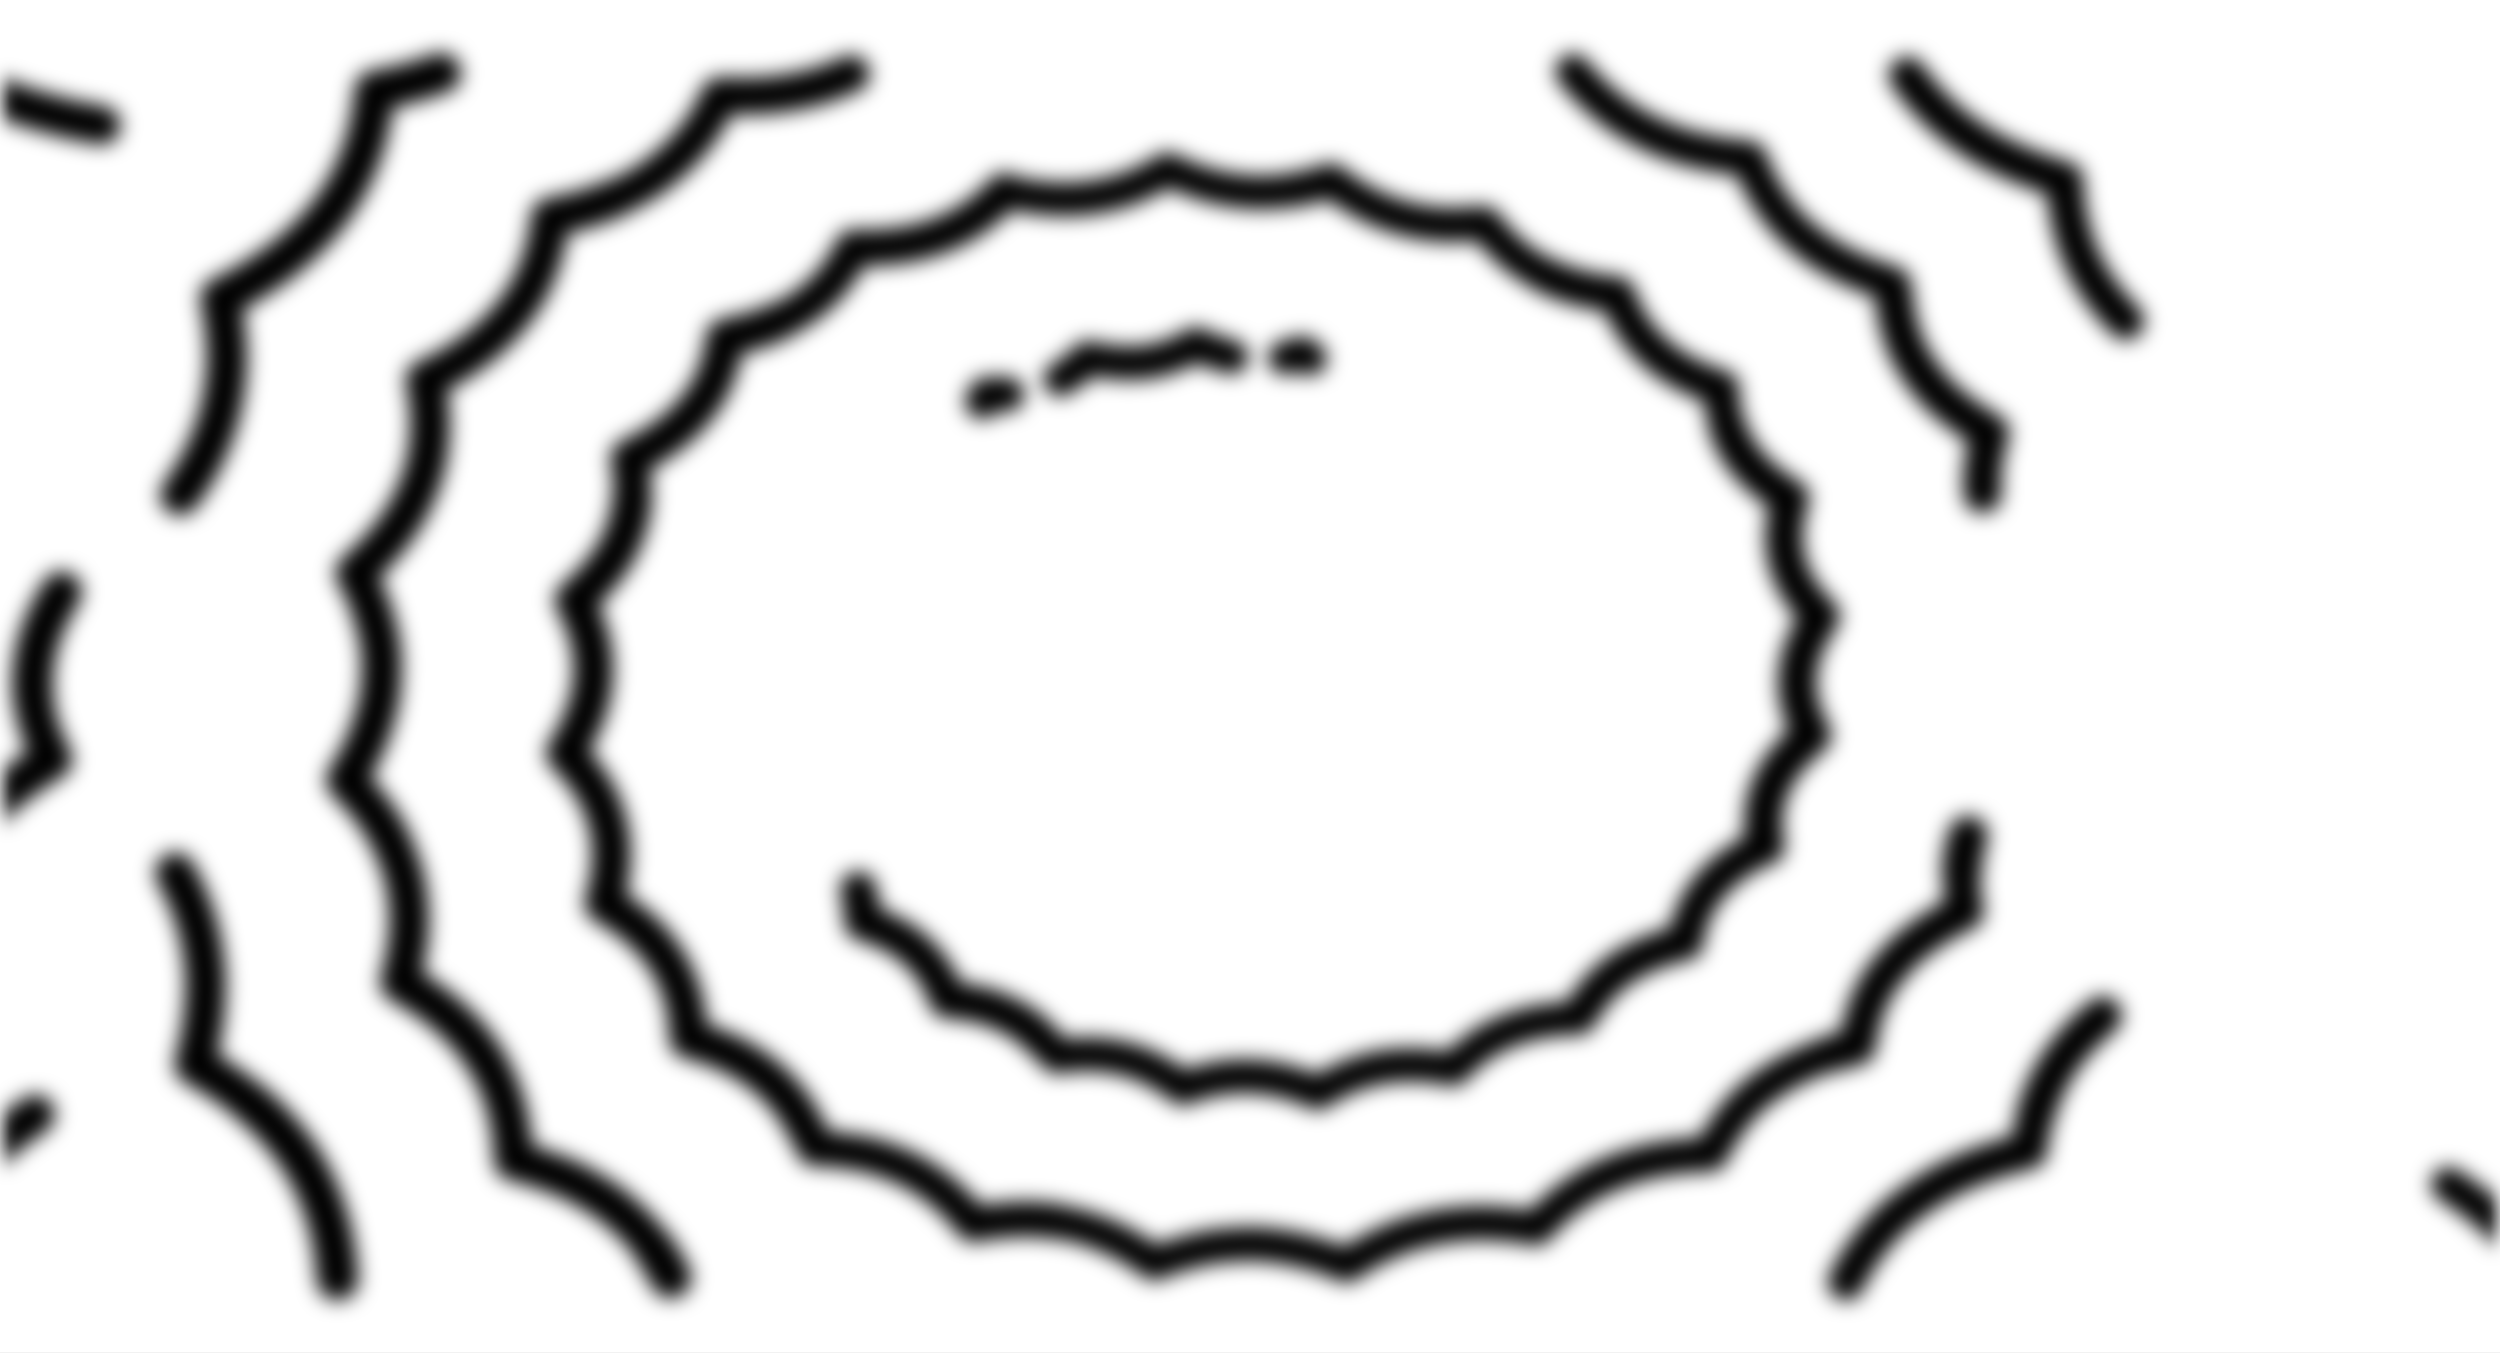
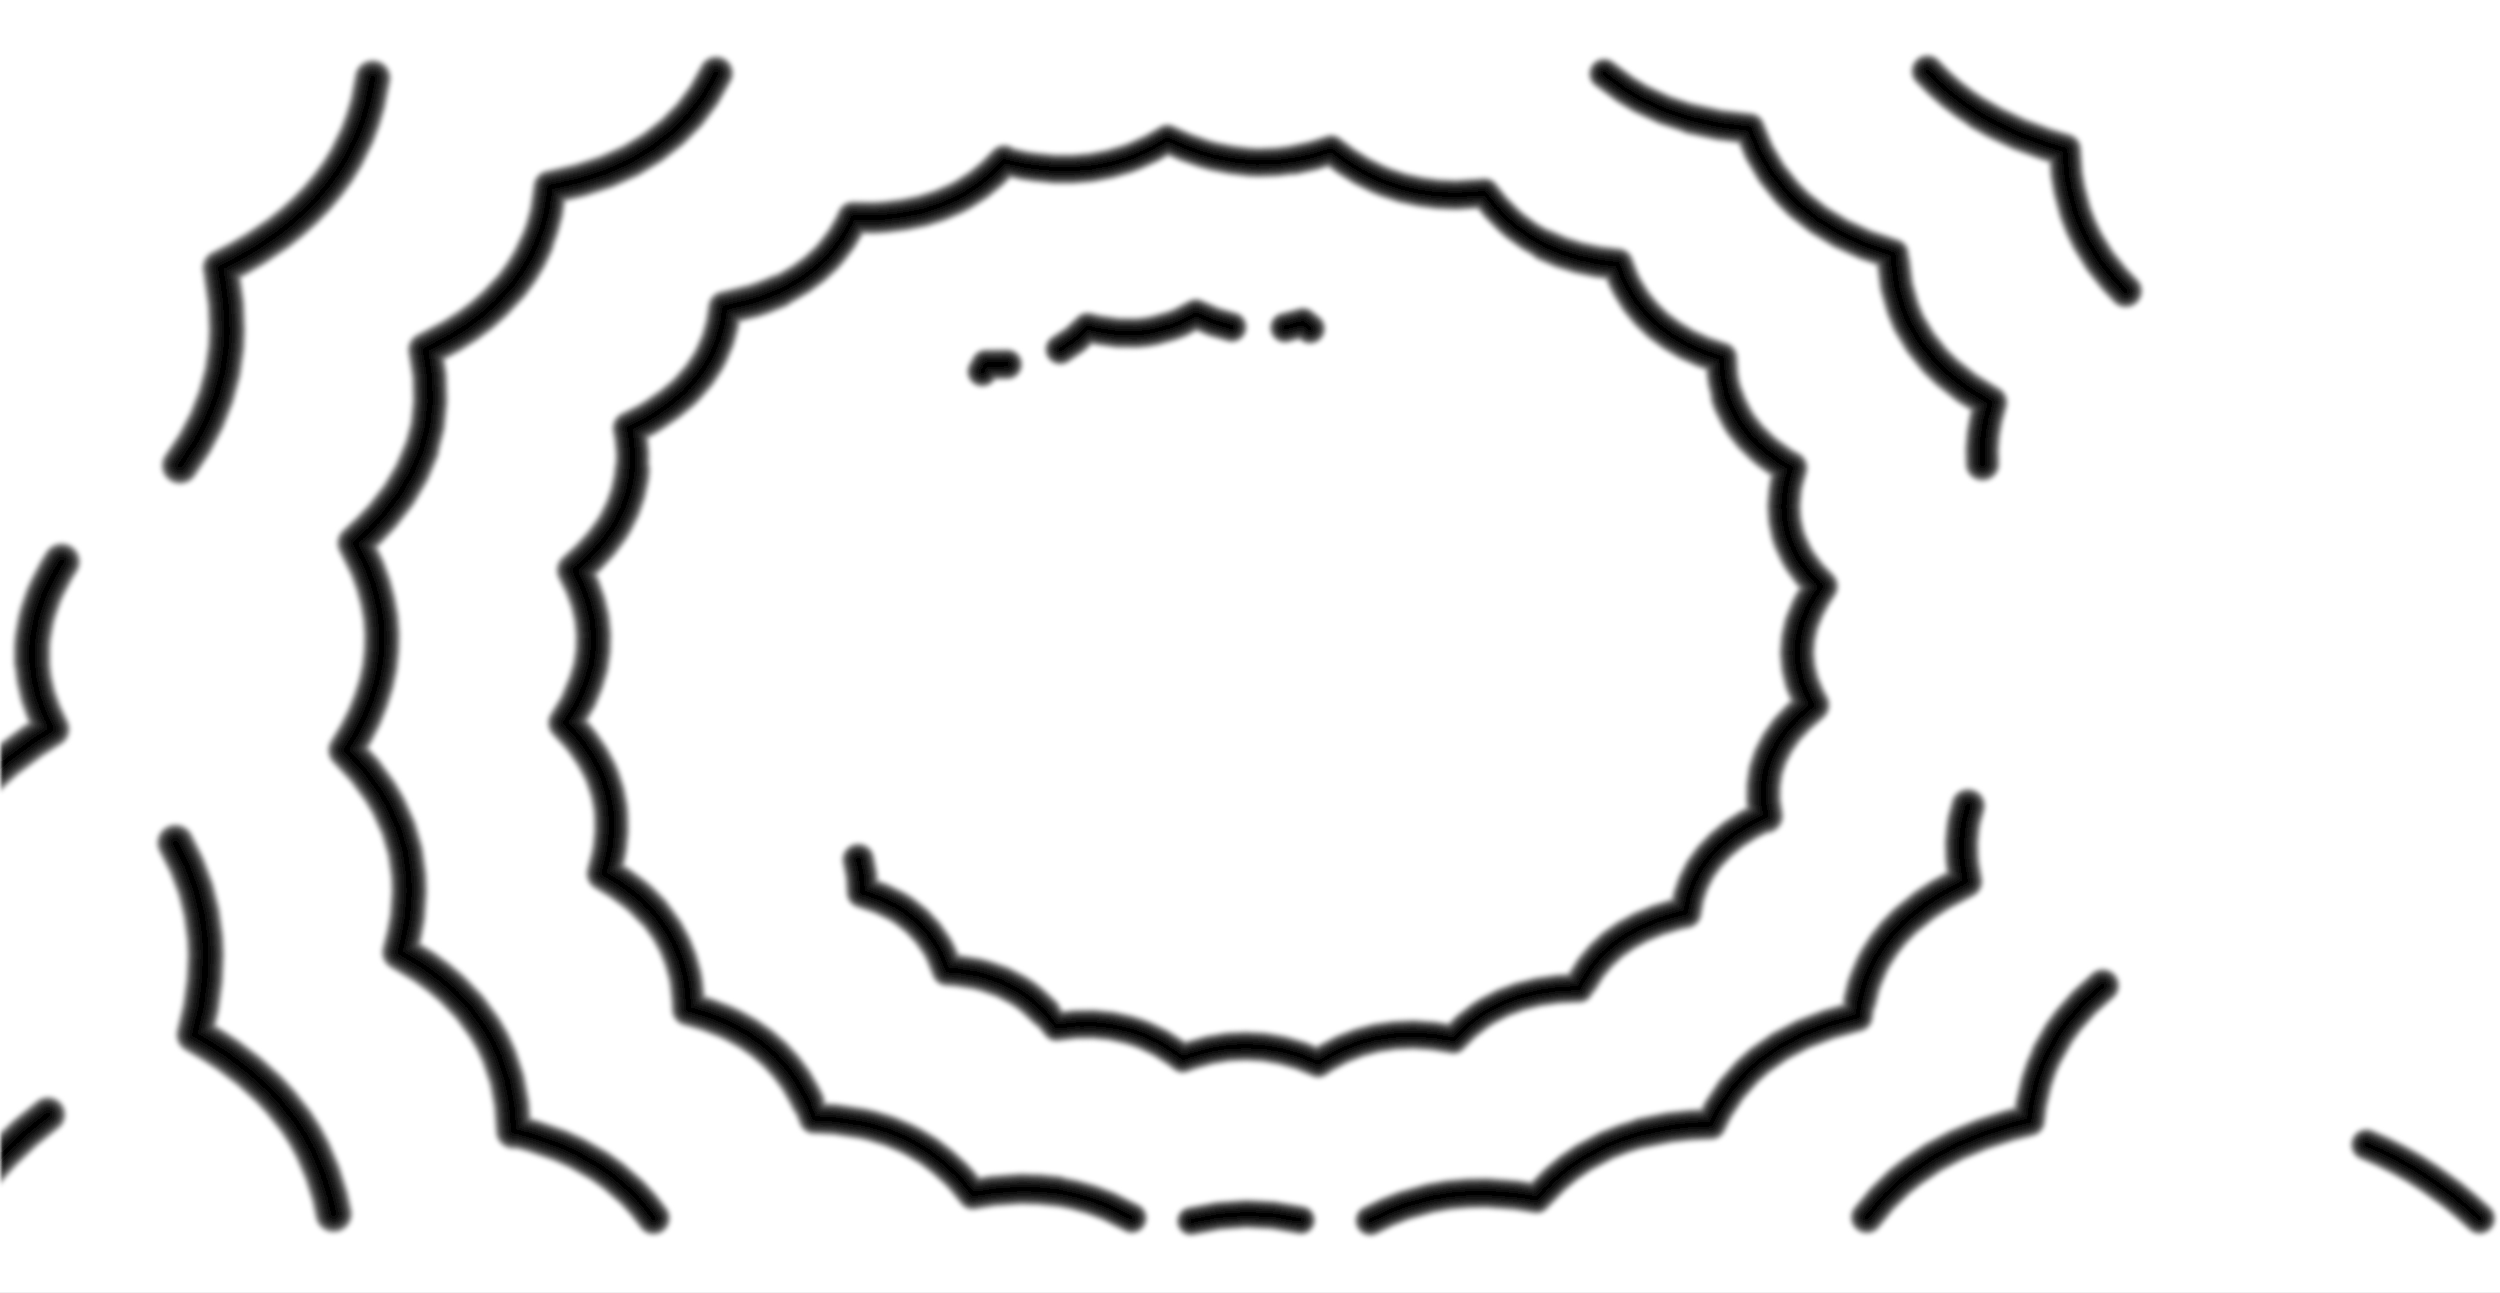
- <svg xmlns="http://www.w3.org/2000/svg" viewBox="0 0 12.536 6.78" width="12.536" height="6.78">
+ <svg xmlns="http://www.w3.org/2000/svg" viewBox="0 0 12.536 6.479" width="12.536" height="6.479">
  <defs>
    <radialGradient id="dew">
      <stop offset="0" stop-color="#000" />
      <stop offset="0.55" stop-color="#141414" />
      <stop offset="1" stop-color="#a0a0a0" />
    </radialGradient>
-     <filter id="soft" filterUnits="userSpaceOnUse" x="0" y="0" width="12.536" height="6.78">
-       <feGaussianBlur stdDeviation="0.05" />
+     <filter id="soft" filterUnits="userSpaceOnUse" x="0" y="0" width="12.536" height="6.479">
+       <feGaussianBlur stdDeviation="0.012" />
    </filter>
+     <path id="thread0" d="M5.973 6.123l0.137 -0.026l0.138 -0.010l0.137 0.007l0.138 0.024M12.701 6.124l0.198 -0.038" />
+     <path id="thread1" d="M5.240 5.077l0.058 0.071l0.095 -0.011l0.091 -0.001l0.089 0.009l0.085 0.019l0.042 0.013l0.040 0.015l0.079 0.038l0.076 0.049l0.036 0.027l0.046 -0.016l0.090 -0.025l0.091 -0.015l0.090 -0.004l0.091 0.005l0.090 0.016l0.091 0.026l0.090 0.037M6.610 5.330l0.040 -0.026l0.081 -0.043l0.085 -0.033l0.087 -0.023l0.092 -0.013l0.094 -0.004l0.098 0.007l0.101 0.016l0.063 -0.063l0.069 -0.054l0.037 -0.024l0.079 -0.041l0.086 -0.032l0.092 -0.023l0.099 -0.014l0.105 -0.005l0.018 -0.036M6.493 0.801l-0.091 0.011l-0.091 0.003l-0.046 -0.002l-0.091 -0.011l-0.091 -0.018l-0.046 -0.013l-0.091 -0.032l-0.092 -0.041l-0.079 0.046l-0.083 0.038l-0.042 0.016l-0.087 0.025l-0.089 0.017l-0.093 0.008l-0.095 0.000l-0.098 -0.010l-0.050 -0.007l-0.102 -0.023" />
+     <path id="thread2" d="M6.569 1.648l-0.036 -0.029l-0.089 0.024M6.176 1.640l-0.090 -0.026l-0.089 -0.039l-0.080 0.043l-0.042 0.016l-0.086 0.024l-0.045 0.008l-0.045 0.004l-0.095 -0.001l-0.099 -0.014l-0.051 -0.012l-0.064 0.060l-0.073 0.049M5.050 1.827l-0.105 0.001l-0.019 0.035M7.746 1.229l-0.077 -0.044l-0.072 -0.052l-0.033 -0.029l-0.063 -0.064l-0.057 -0.071l-0.143 0.009l-0.092 -0.004l-0.089 -0.012l-0.087 -0.019l-0.084 -0.028l-0.041 -0.017l-0.080 -0.040l-0.078 -0.049l-0.075 -0.056l-0.091 0.028l-0.091 0.020M5.301 5.974l0.087 0.018l0.085 0.024l0.082 0.031l0.120 0.061M6.872 6.120l0.083 -0.041l0.086 -0.034l0.132 -0.037l0.091 -0.016l0.094 -0.008l0.096 -0.002l0.148 0.011l0.102 0.016l0.094 -0.096l0.068 -0.057l0.073 -0.050l0.118 -0.063l0.084 -0.033l0.090 -0.028M8.480 0.596l-0.132 -0.044l-0.122 -0.057l-0.076 -0.046l-0.106 -0.079" />
+     <path id="thread3" d="M4.051 5.526l0.032 0.082l0.102 0.005l0.143 0.022l0.046 0.011l0.087 0.027l0.082 0.035l0.039 0.020l0.075 0.045l0.069 0.053l0.065 0.059l0.031 0.033l0.057 0.070l0.098 -0.016l0.142 -0.010l0.092 0.003l0.090 0.009M8.231 5.682l0.142 -0.029l0.101 -0.011l0.105 -0.005l0.037 -0.074l0.066 -0.100l0.080 -0.090l0.060 -0.054l0.103 -0.072l0.116 -0.061l0.130 -0.050l0.143 -0.040l0.012 -0.078M9.495 1.316l-0.001 -0.041l-0.139 -0.047l-0.125 -0.058l-0.112 -0.068l-0.099 -0.078l-0.058 -0.059l-0.077 -0.096l-0.063 -0.107l-0.049 -0.117l-0.151 -0.018l-0.141 -0.031M11.867 5.740l0.082 0.036l0.081 0.041l0.078 0.044l0.076 0.049l0.111 0.080l0.070 0.058l0.069 0.062" />
+     <path id="thread4" d="M4.304 4.311l0.016 0.079l0.005 0.084l0.090 0.031l0.080 0.039l0.037 0.023l0.065 0.052l0.056 0.060l0.047 0.068l0.019 0.037l0.032 0.080l0.050 0.004l0.096 0.015l0.045 0.012l0.085 0.030l0.078 0.041l0.037 0.024l0.034 0.027l0.064 0.060M7.936 4.919l0.042 -0.067l0.051 -0.061l0.058 -0.054l0.067 -0.047l0.075 -0.041l0.084 -0.035l0.091 -0.028l0.049 -0.011l0.014 -0.077l0.025 -0.072l0.035 -0.068l0.045 -0.062l0.055 -0.058l0.065 -0.054l0.076 -0.049l0.086 -0.044M8.662 1.991l-0.019 -0.074l-0.006 -0.040l-0.005 -0.081l-0.091 -0.031l-0.083 -0.038l-0.075 -0.045l-0.068 -0.050l-0.059 -0.057l-0.052 -0.063l-0.043 -0.070l-0.019 -0.037l-0.031 -0.080l-0.100 -0.012l-0.094 -0.020l-0.089 -0.028l-0.082 -0.036M5.036 0.808l-0.062 0.063l-0.068 0.056l-0.073 0.047l-0.039 0.021l-0.081 0.035l-0.087 0.028l-0.093 0.019l-0.098 0.012l-0.051 0.003l-0.106 -0.001l-0.018 0.038l-0.041 0.070l-0.049 0.064l-0.026 0.030l-0.059 0.055l-0.066 0.049l-0.073 0.043l-0.039 0.020M9.361 6.104l0.077 -0.094l0.087 -0.085l0.065 -0.051l0.105 -0.071l0.117 -0.062l0.127 -0.053l0.138 -0.045l0.098 -0.025l0.010 -0.079l0.027 -0.115l0.025 -0.073l0.031 -0.070M9.924 0.570l-0.072 -0.048l-0.067 -0.051l-0.062 -0.055l-0.058 -0.059" />
+     <path id="thread5" d="M2.576 5.671l0.097 0.026l0.134 0.047l0.084 0.038l0.114 0.065l0.070 0.050l0.094 0.082l0.057 0.062l0.051 0.067M10.268 5.281l0.057 -0.101l0.046 -0.063l0.080 -0.091l0.093 -0.084M10.659 1.459l-0.056 -0.059l-0.074 -0.093l-0.061 -0.100l-0.033 -0.069l-0.028 -0.072l-0.030 -0.113l-0.014 -0.078l-0.009 -0.123l-0.095 -0.029l-0.135 -0.050l-0.123 -0.059l-0.077 -0.044" />
+     <path id="thread6" d="M9.084 3.014l0.048 -0.074l-0.058 -0.061l-0.047 -0.064l-0.019 -0.032l-0.031 -0.067l-0.012 -0.035l-0.015 -0.070l-0.005 -0.073l0.006 -0.074l0.006 -0.039l0.022 -0.078l-0.040 -0.023l-0.072 -0.051l-0.032 -0.027l-0.058 -0.057l-0.048 -0.061l-0.020 -0.033l-0.034 -0.068l-0.013 -0.036M3.907 1.460l-0.084 0.034l-0.044 0.015l-0.144 0.035l-0.013 0.082l-0.022 0.078l-0.031 0.073l-0.018 0.035l-0.044 0.067l-0.053 0.062l-0.029 0.030l-0.066 0.055l-0.075 0.052l-0.040 0.025l-0.088 0.045l0.008 0.043l0.008 0.083l-0.002 0.082M3.272 4.570l0.026 0.031l0.047 0.066l0.038 0.070l0.030 0.075l0.022 0.078l0.007 0.041l0.009 0.085l0.002 0.044l0.094 0.028l0.087 0.034l0.041 0.019l0.077 0.043l0.070 0.049l0.063 0.055l0.056 0.061l0.049 0.066l0.042 0.073l0.019 0.038M9.326 5.018l0.019 -0.076l0.013 -0.036l0.030 -0.070l0.018 -0.034l0.042 -0.065l0.049 -0.062l0.057 -0.058l0.099 -0.080l0.076 -0.050l0.127 -0.068l-0.014 -0.079l-0.004 -0.039l-0.002 -0.076l0.007 -0.075l0.006 -0.037l0.020 -0.072M9.941 2.326l-0.002 -0.074l0.006 -0.076l0.014 -0.078l0.022 -0.079l-0.117 -0.072l-0.101 -0.080l-0.059 -0.057l-0.074 -0.093l-0.059 -0.099l-0.029 -0.071l-0.032 -0.112l-0.015 -0.119M3.591 0.368l-0.061 0.109l-0.073 0.098l-0.086 0.087l-0.098 0.077l-0.110 0.067l-0.122 0.055l-0.135 0.044l-0.147 0.034l-0.019 0.126l-0.022 0.081l-0.028 0.076" />
+     <path id="thread7" d="M8.854 4.091l-0.012 -0.078l0.001 -0.075l0.011 -0.074l0.024 -0.071l0.035 -0.068l0.046 -0.066l0.059 -0.063l0.069 -0.061l-0.020 -0.037l-0.031 -0.075l-0.018 -0.074l-0.007 -0.074l0.006 -0.075l0.017 -0.074l0.030 -0.074l0.020 -0.038M2.905 3.504l-0.021 0.040l-0.049 0.081l0.061 0.066l0.027 0.034l0.047 0.069l0.038 0.071l0.015 0.036l0.024 0.074l0.015 0.077l0.003 0.039l0.001 0.079l-0.008 0.082l-0.008 0.042l-0.022 0.086l0.080 0.049l0.072 0.053l0.033 0.028l0.059 0.060M2.690 1.222l-0.034 0.073l-0.042 0.070l-0.048 0.066l-0.086 0.092l-0.065 0.058l-0.072 0.054l-0.079 0.050l-0.131 0.070l0.021 0.132l0.003 0.127l-0.013 0.123l-0.031 0.119M-0.349 5.926l0.103 0.022l0.104 0.027l0.096 -0.120l0.068 -0.074l0.106 -0.101l0.112 -0.091" />
+     <path id="thread8" d="M3.170 2.356l-0.004 0.039l-0.017 0.078l-0.026 0.075l-0.036 0.073l-0.022 0.036l-0.052 0.070l-0.061 0.067l-0.071 0.066l0.039 0.080l0.029 0.081l0.019 0.081l0.008 0.080l-0.002 0.080l-0.012 0.081l-0.024 0.080l-0.033 0.081M2.113 2.256l-0.048 0.114l-0.065 0.111l-0.082 0.106l-0.065 0.069l-0.072 0.068l0.061 0.125l0.030 0.083l0.022 0.083l0.015 0.082l0.006 0.083l-0.002 0.083l-0.009 0.083l-0.018 0.083M1.886 3.429l-0.026 0.083l-0.033 0.083l-0.042 0.083l-0.050 0.084l0.094 0.102l0.077 0.106l0.042 0.072l0.050 0.112l0.034 0.116l0.017 0.120l0.003 0.082l-0.009 0.127M2.043 4.599l-0.016 0.087l-0.022 0.089l0.122 0.074l0.073 0.054l0.067 0.057l0.088 0.092l0.073 0.100l0.041 0.070l0.034 0.074l0.039 0.117l0.024 0.125l0.010 0.133M1.869 0.392l-0.025 0.127l-0.024 0.081l-0.029 0.078l-0.054 0.111l-0.043 0.071l-0.049 0.067l-0.054 0.065l-0.060 0.062l-0.065 0.059l-0.070 0.056l-0.117 0.079l-0.084 0.049l-0.090 0.047l0.009 0.046M-0.366 4.433l0.061 -0.012l0.010 -0.084l0.008 -0.041l0.024 -0.080l0.015 -0.040l0.018 -0.039l0.042 -0.075l0.052 -0.074l0.060 -0.071l0.034 -0.035l0.075 -0.067l0.129 -0.097l0.097 -0.062l-0.039 -0.083l-0.030 -0.084l-0.019 -0.084l-0.010 -0.084" />
+     <path id="thread9" d="M1.114 1.390l0.019 0.135l0.005 0.131l-0.004 0.086l-0.018 0.125l-0.033 0.122l-0.046 0.118l-0.060 0.115l-0.074 0.112M0.880 4.227l0.057 0.114l0.044 0.117l0.030 0.121l0.017 0.124l0.004 0.085l-0.006 0.129l-0.018 0.134l-0.032 0.137l0.085 0.050l0.080 0.052l0.109 0.083M1.250 5.373l0.098 0.089l0.058 0.063l0.078 0.099l0.045 0.070l0.039 0.073l0.049 0.115l0.038 0.121l0.018 0.084M0.161 3.321l0.000 -0.084l0.004 -0.042l0.015 -0.084l0.011 -0.042l0.029 -0.084l0.019 -0.042l0.044 -0.084l0.026 -0.042" />
  </defs>
-   <rect width="12.536" height="6.78" fill="#fff" />
-   <g filter="url(#soft)" fill="none" stroke="#000" stroke-linecap="round" stroke-linejoin="round">
-     <path stroke="#000000" stroke-width="0.166" d="M6.610 5.480l0.040 -0.025l0.081 -0.043l0.085 -0.033l0.087 -0.024l0.092 -0.013l0.094 -0.003l0.098 0.006l0.101 0.017l0.063 -0.064l0.069 -0.054l0.037 -0.024l0.079 -0.041l0.086 -0.032l0.092 -0.023l0.099 -0.014l0.105 -0.005l0.018 -0.036M6.493 0.951l-0.091 0.011l-0.091 0.003l-0.046 -0.002l-0.091 -0.010l-0.091 -0.019l-0.046 -0.013l-0.091 -0.032l-0.092 -0.041l-0.079 0.047l-0.083 0.038l-0.042 0.016l-0.087 0.025l-0.089 0.016l-0.093 0.009l-0.095 -0.001l-0.098 -0.009l-0.050 -0.008l-0.102 -0.023" />
-     <path stroke="#000000" stroke-width="0.168" d="M6.569 1.798l-0.036 -0.028l-0.089 0.024M6.176 1.790l-0.090 -0.026l-0.089 -0.039l-0.080 0.043l-0.042 0.017l-0.086 0.024l-0.045 0.007l-0.045 0.004l-0.095 -0.001l-0.099 -0.014l-0.051 -0.011l-0.064 0.060l-0.073 0.048M5.240 5.228l0.058 0.070l0.095 -0.011l0.091 -0.001l0.089 0.009l0.085 0.019l0.042 0.013l0.040 0.015l0.079 0.039l0.076 0.048l0.036 0.028l0.046 -0.017l0.090 -0.025l0.091 -0.015l0.090 -0.004l0.091 0.006l0.090 0.016l0.091 0.026l0.090 0.036M5.301 6.125l0.130 0.028l0.124 0.045l0.120 0.060l0.114 0.077l0.092 -0.035l0.137 -0.037l0.092 -0.016l0.138 -0.010l0.092 0.003l0.137 0.019l0.138 0.035l0.092 0.032" />
-     <path stroke="#000000" stroke-width="0.170" d="M7.746 1.379l-0.077 -0.044l-0.072 -0.052l-0.033 -0.029l-0.063 -0.063l-0.057 -0.072l-0.143 0.009l-0.092 -0.003l-0.089 -0.012l-0.087 -0.020l-0.084 -0.028l-0.041 -0.017l-0.080 -0.040l-0.078 -0.048l-0.075 -0.056l-0.091 0.028l-0.091 0.019M6.707 6.326l0.045 0.019l0.120 -0.075l0.126 -0.058l0.086 -0.030l0.134 -0.032l0.140 -0.016l0.096 -0.002l0.148 0.011l0.102 0.017l0.062 -0.066l0.065 -0.060l0.108 -0.077l0.077 -0.044" />
-     <path stroke="#000000" stroke-width="0.172" d="M5.050 1.977l-0.105 0.001l-0.019 0.036M8.016 5.913l0.125 -0.053l0.136 -0.039l0.146 -0.024l0.156 -0.010l0.037 -0.073l0.066 -0.101l0.051 -0.061l0.058 -0.057l0.064 -0.051l0.107 -0.068l0.121 -0.058l0.088 -0.032" />
-     <path stroke="#000000" stroke-width="0.174" d="M12.278 5.940l0.075 0.050l0.073 0.055l0.070 0.059l0.102 0.095l0.150 -0.041l0.148 -0.033" />
-     <path stroke="#000000" stroke-width="0.176" d="M4.051 5.677l0.032 0.081l0.102 0.005l0.143 0.022l0.046 0.011l0.087 0.028l0.082 0.034l0.039 0.020l0.075 0.046l0.069 0.052l0.065 0.060l0.031 0.032l0.057 0.071l0.098 -0.016l0.142 -0.011l0.092 0.003l0.090 0.010M9.495 1.466l-0.001 -0.041l-0.139 -0.047l-0.125 -0.057l-0.112 -0.068l-0.099 -0.079l-0.058 -0.058l-0.077 -0.097l-0.063 -0.107l-0.049 -0.117l-0.151 -0.018l-0.141 -0.031M8.480 0.746l-0.089 -0.027l-0.084 -0.034l-0.081 -0.040l-0.076 -0.045l-0.072 -0.052l-0.067 -0.057l-0.064 -0.063l-0.059 -0.069" />
-     <path stroke="#000000" stroke-width="0.178" d="M7.936 5.069l0.042 -0.067l0.051 -0.060l0.058 -0.054l0.067 -0.048l0.075 -0.041l0.084 -0.035l0.091 -0.028l0.049 -0.011l0.014 -0.077l0.025 -0.072l0.035 -0.067l0.045 -0.063l0.055 -0.058l0.065 -0.054l0.076 -0.048l0.086 -0.044M8.662 2.142l-0.019 -0.075l-0.006 -0.039l-0.005 -0.082l-0.091 -0.031l-0.083 -0.038l-0.075 -0.044l-0.068 -0.051l-0.059 -0.057l-0.052 -0.063l-0.043 -0.070l-0.019 -0.037l-0.031 -0.079l-0.100 -0.012l-0.094 -0.021l-0.089 -0.028l-0.082 -0.036" />
-     <path stroke="#000000" stroke-width="0.180" d="M5.036 0.958l-0.062 0.064l-0.068 0.055l-0.073 0.047l-0.039 0.021l-0.081 0.036l-0.087 0.027l-0.093 0.020l-0.098 0.011l-0.051 0.003l-0.106 0.000l-0.018 0.037l-0.041 0.070l-0.049 0.064l-0.026 0.030l-0.059 0.055l-0.066 0.050l-0.073 0.043l-0.039 0.019M12.880 0.364l0.038 0.025" />
-     <path stroke="#000000" stroke-width="0.182" d="M4.304 4.462l0.016 0.078l0.005 0.084l0.090 0.031l0.080 0.040l0.037 0.022l0.065 0.052l0.056 0.060l0.047 0.068l0.019 0.037l0.032 0.080l0.050 0.004l0.096 0.016l0.045 0.011l0.085 0.031l0.078 0.040l0.037 0.024l0.034 0.027l0.064 0.061M9.257 6.429l0.038 -0.073l0.043 -0.069l0.073 -0.096l0.055 -0.060l0.059 -0.055l0.099 -0.076l0.109 -0.068l0.079 -0.040l0.083 -0.037l0.135 -0.047l0.145 -0.039l0.010 -0.080l0.016 -0.077" />
-     <path stroke="#000000" stroke-width="0.184" d="M9.171 5.286l0.143 -0.039l0.021 -0.117l0.023 -0.074l0.014 -0.035l0.034 -0.069l0.042 -0.065l0.077 -0.091l0.060 -0.056l0.105 -0.078l0.079 -0.048l0.087 -0.044l-0.014 -0.080l-0.004 -0.039l-0.002 -0.076M4.269 0.370l-0.124 0.049l-0.088 0.025l-0.093 0.019l-0.096 0.013l-0.101 0.006l-0.159 -0.002l-0.036 0.076l-0.042 0.071l-0.048 0.067l-0.081 0.090l-0.094 0.081l-0.069 0.048l-0.075 0.043l-0.080 0.038" />
-     <path stroke="#000000" stroke-width="0.186" d="M10.659 1.610l-0.056 -0.059l-0.074 -0.094l-0.061 -0.099l-0.033 -0.070l-0.028 -0.071l-0.030 -0.113l-0.014 -0.079l-0.009 -0.122l-0.095 -0.029l-0.135 -0.051l-0.123 -0.058l-0.077 -0.044M9.924 0.721l-0.106 -0.073l-0.095 -0.082l-0.085 -0.090l-0.074 -0.098" />
-     <path stroke="#000000" stroke-width="0.188" d="M9.084 3.165l0.048 -0.075l-0.058 -0.061l-0.047 -0.063l-0.019 -0.033l-0.031 -0.067l-0.012 -0.034l-0.015 -0.071l-0.005 -0.072l0.006 -0.075l0.006 -0.038l0.022 -0.078l-0.040 -0.024l-0.072 -0.051l-0.032 -0.026l-0.058 -0.058l-0.048 -0.061l-0.020 -0.032l-0.034 -0.069l-0.013 -0.035" />
-     <path stroke="#000000" stroke-width="0.190" d="M3.907 1.610l-0.084 0.034l-0.044 0.015l-0.144 0.035l-0.013 0.083l-0.022 0.077l-0.031 0.074l-0.018 0.035l-0.044 0.066l-0.053 0.062l-0.029 0.030l-0.066 0.056l-0.075 0.052l-0.040 0.024l-0.088 0.045l0.008 0.043l0.008 0.084l-0.002 0.081M9.941 2.476l-0.002 -0.074l0.006 -0.076l0.014 -0.077l0.022 -0.079l-0.117 -0.073l-0.101 -0.080l-0.059 -0.057l-0.074 -0.092l-0.059 -0.100l-0.029 -0.070l-0.032 -0.112l-0.015 -0.120" />
-     <path stroke="#000000" stroke-width="0.192" d="M8.854 4.242l-0.012 -0.078l0.001 -0.076l0.011 -0.073l0.024 -0.071l0.035 -0.069l0.046 -0.066l0.059 -0.063l0.069 -0.061l-0.020 -0.037l-0.031 -0.074l-0.018 -0.075l-0.007 -0.074l0.006 -0.074l0.017 -0.075l0.030 -0.074l0.020 -0.037M3.272 4.720l0.026 0.032l0.047 0.066l0.038 0.070l0.030 0.074l0.022 0.078l0.007 0.041l0.009 0.085l0.002 0.044l0.094 0.028l0.087 0.034l0.041 0.019l0.077 0.043l0.070 0.049l0.063 0.055l0.056 0.061l0.049 0.067l0.042 0.072l0.019 0.039M3.083 0.994l-0.086 0.033l-0.091 0.029l-0.147 0.033l-0.019 0.127l-0.035 0.119l-0.049 0.111l-0.065 0.102l-0.081 0.096l-0.095 0.087l-0.111 0.080l-0.126 0.072M10.201 5.612l0.022 -0.075l0.028 -0.071l0.034 -0.069l0.040 -0.067l0.046 -0.063l0.052 -0.061l0.058 -0.058l0.063 -0.055M-0.368 0.767l0.074 -0.057l0.072 -0.063l0.069 -0.067l0.100 -0.108l0.103 0.038l0.155 0.049l0.152 0.040l0.151 0.029" />
-     <path stroke="#000000" stroke-width="0.194" d="M2.905 3.654l-0.021 0.041l-0.049 0.081l0.061 0.066l0.027 0.033l0.047 0.069l0.038 0.071l0.015 0.036l0.024 0.075l0.015 0.076l0.003 0.039l0.001 0.080l-0.008 0.082l-0.008 0.041l-0.022 0.086l0.080 0.049l0.072 0.053l0.033 0.029l0.059 0.059" />
-     <path stroke="#000000" stroke-width="0.196" d="M2.449 5.337l0.054 0.109l0.039 0.117l0.024 0.125l0.010 0.133l0.097 0.026l0.134 0.048l0.084 0.037l0.114 0.066l0.070 0.049l0.094 0.083l0.057 0.062l0.051 0.066M-0.356 5.962l0.103 0.026l0.099 -0.117l0.104 -0.105l0.111 -0.095l0.116 -0.083" />
-     <path stroke="#000000" stroke-width="0.198" d="M3.170 2.506l-0.004 0.040l-0.017 0.077l-0.026 0.076l-0.036 0.073l-0.022 0.035l-0.052 0.070l-0.061 0.068l-0.071 0.065l0.039 0.081l0.029 0.080l0.019 0.081l0.008 0.080l-0.002 0.081l-0.012 0.080l-0.024 0.081l-0.033 0.080M9.836 4.375l0.007 -0.075l0.006 -0.036l0.020 -0.073M2.178 1.883l-0.045 0.022l0.021 0.132l0.003 0.128l-0.013 0.123l-0.019 0.079l-0.026 0.078l-0.053 0.113l-0.071 0.109l-0.088 0.105l-0.106 0.102l0.043 0.083l0.034 0.084M1.966 4.229l0.045 0.114l0.021 0.077l0.013 0.080l0.007 0.081l-0.001 0.083l-0.008 0.085l-0.016 0.087l-0.022 0.089l0.122 0.075l0.073 0.054l0.067 0.057l0.060 0.060l0.054 0.064l0.068 0.102M0.929 2.447l-0.026 0.037M-0.357 4.587l0.061 -0.012l0.009 -0.085l0.008 -0.041l0.024 -0.080l0.015 -0.040l0.037 -0.077l0.022 -0.038l0.051 -0.074l0.061 -0.071l0.033 -0.035l0.074 -0.068l0.129 -0.097l0.097 -0.062l-0.021 -0.042l-0.035 -0.083l-0.025 -0.084l-0.015 -0.084" />
-     <path stroke="#000000" stroke-width="0.200" d="M1.858 3.041l0.036 0.124l0.015 0.083l0.006 0.083l-0.006 0.124l-0.013 0.082l-0.036 0.125l-0.053 0.125l-0.072 0.125l0.094 0.102l0.053 0.070l0.046 0.072l0.038 0.073M2.212 0.366l-0.136 0.044l-0.096 0.024l-0.101 0.020l-0.017 0.132l-0.029 0.124l-0.042 0.118l-0.054 0.111l-0.067 0.105l-0.079 0.098l-0.092 0.092l-0.103 0.085" />
-     <path stroke="#000000" stroke-width="0.202" d="M1.396 1.319l-0.117 0.079l-0.084 0.050l-0.090 0.046l0.023 0.137l0.010 0.132l-0.001 0.087l-0.014 0.126l-0.027 0.123l-0.042 0.119l-0.055 0.116l-0.070 0.113M0.880 4.377l0.057 0.114l0.044 0.118l0.030 0.120l0.017 0.124l0.004 0.085l-0.006 0.130l-0.018 0.133l-0.032 0.137l0.085 0.050l0.080 0.052l0.109 0.083" />
-     <path stroke="#000000" stroke-width="0.204" d="M0.168 3.514l-0.006 -0.084l0.005 -0.085l0.014 -0.084l0.011 -0.042l0.029 -0.084l0.019 -0.042l0.043 -0.083l0.026 -0.042" />
-     <path stroke="#000000" stroke-width="0.208" d="M3.277 6.258l0.045 0.071l0.041 0.076M1.250 5.523l0.098 0.089l0.085 0.096l0.074 0.101l0.061 0.109l0.049 0.114l0.038 0.121l0.025 0.128l0.013 0.134" />
+   <rect width="12.536" height="6.479" fill="#fff" />
+   <g filter="url(#soft)" fill="none" stroke-linecap="round" stroke-linejoin="round">
+     <g stroke="#ffffff">
+       <use href="#thread0" stroke-width="0.16" />
+       <use href="#thread1" stroke-width="0.165" />
+       <use href="#thread2" stroke-width="0.17" />
+       <use href="#thread3" stroke-width="0.175" />
+       <use href="#thread4" stroke-width="0.18" />
+       <use href="#thread5" stroke-width="0.185" />
+       <use href="#thread6" stroke-width="0.19" />
+       <use href="#thread7" stroke-width="0.195" />
+       <use href="#thread8" stroke-width="0.2" />
+       <use href="#thread9" stroke-width="0.205" />
+     </g>
+     <g stroke="#a6a6a6">
+       <use href="#thread0" stroke-width="0.15" />
+       <use href="#thread1" stroke-width="0.155" />
+       <use href="#thread2" stroke-width="0.159" />
+       <use href="#thread3" stroke-width="0.164" />
+       <use href="#thread4" stroke-width="0.169" />
+       <use href="#thread5" stroke-width="0.173" />
+       <use href="#thread6" stroke-width="0.178" />
+       <use href="#thread7" stroke-width="0.183" />
+       <use href="#thread8" stroke-width="0.188" />
+       <use href="#thread9" stroke-width="0.192" />
+     </g>
+     <g stroke="#848484">
+       <use href="#thread0" stroke-width="0.14" />
+       <use href="#thread1" stroke-width="0.144" />
+       <use href="#thread2" stroke-width="0.149" />
+       <use href="#thread3" stroke-width="0.153" />
+       <use href="#thread4" stroke-width="0.158" />
+       <use href="#thread5" stroke-width="0.162" />
+       <use href="#thread6" stroke-width="0.166" />
+       <use href="#thread7" stroke-width="0.171" />
+       <use href="#thread8" stroke-width="0.175" />
+       <use href="#thread9" stroke-width="0.179" />
+     </g>
+     <g stroke="#6a6a6a">
+       <use href="#thread0" stroke-width="0.13" />
+       <use href="#thread1" stroke-width="0.134" />
+       <use href="#thread2" stroke-width="0.138" />
+       <use href="#thread3" stroke-width="0.142" />
+       <use href="#thread4" stroke-width="0.146" />
+       <use href="#thread5" stroke-width="0.15" />
+       <use href="#thread6" stroke-width="0.154" />
+       <use href="#thread7" stroke-width="0.158" />
+       <use href="#thread8" stroke-width="0.163" />
+       <use href="#thread9" stroke-width="0.167" />
+     </g>
+     <g stroke="#565656">
+       <use href="#thread0" stroke-width="0.12" />
+       <use href="#thread1" stroke-width="0.124" />
+       <use href="#thread2" stroke-width="0.128" />
+       <use href="#thread3" stroke-width="0.131" />
+       <use href="#thread4" stroke-width="0.135" />
+       <use href="#thread5" stroke-width="0.139" />
+       <use href="#thread6" stroke-width="0.142" />
+       <use href="#thread7" stroke-width="0.146" />
+       <use href="#thread8" stroke-width="0.15" />
+       <use href="#thread9" stroke-width="0.154" />
+     </g>
+     <g stroke="#464646">
+       <use href="#thread0" stroke-width="0.11" />
+       <use href="#thread1" stroke-width="0.113" />
+       <use href="#thread2" stroke-width="0.117" />
+       <use href="#thread3" stroke-width="0.12" />
+       <use href="#thread4" stroke-width="0.124" />
+       <use href="#thread5" stroke-width="0.127" />
+       <use href="#thread6" stroke-width="0.131" />
+       <use href="#thread7" stroke-width="0.134" />
+       <use href="#thread8" stroke-width="0.138" />
+       <use href="#thread9" stroke-width="0.141" />
+     </g>
+     <g stroke="#383838">
+       <use href="#thread0" stroke-width="0.1" />
+       <use href="#thread1" stroke-width="0.103" />
+       <use href="#thread2" stroke-width="0.106" />
+       <use href="#thread3" stroke-width="0.109" />
+       <use href="#thread4" stroke-width="0.113" />
+       <use href="#thread5" stroke-width="0.116" />
+       <use href="#thread6" stroke-width="0.119" />
+       <use href="#thread7" stroke-width="0.122" />
+       <use href="#thread8" stroke-width="0.125" />
+       <use href="#thread9" stroke-width="0.128" />
+     </g>
+     <g stroke="#2c2c2c">
+       <use href="#thread0" stroke-width="0.09" />
+       <use href="#thread1" stroke-width="0.093" />
+       <use href="#thread2" stroke-width="0.096" />
+       <use href="#thread3" stroke-width="0.098" />
+       <use href="#thread4" stroke-width="0.101" />
+       <use href="#thread5" stroke-width="0.104" />
+       <use href="#thread6" stroke-width="0.107" />
+       <use href="#thread7" stroke-width="0.11" />
+       <use href="#thread8" stroke-width="0.113" />
+       <use href="#thread9" stroke-width="0.115" />
+     </g>
+     <g stroke="#222222">
+       <use href="#thread0" stroke-width="0.08" />
+       <use href="#thread1" stroke-width="0.083" />
+       <use href="#thread2" stroke-width="0.085" />
+       <use href="#thread3" stroke-width="0.087" />
+       <use href="#thread4" stroke-width="0.09" />
+       <use href="#thread5" stroke-width="0.092" />
+       <use href="#thread6" stroke-width="0.095" />
+       <use href="#thread7" stroke-width="0.098" />
+       <use href="#thread8" stroke-width="0.1" />
+       <use href="#thread9" stroke-width="0.102" />
+     </g>
+     <g stroke="#1a1a1a">
+       <use href="#thread0" stroke-width="0.07" />
+       <use href="#thread1" stroke-width="0.072" />
+       <use href="#thread2" stroke-width="0.074" />
+       <use href="#thread3" stroke-width="0.077" />
+       <use href="#thread4" stroke-width="0.079" />
+       <use href="#thread5" stroke-width="0.081" />
+       <use href="#thread6" stroke-width="0.083" />
+       <use href="#thread7" stroke-width="0.085" />
+       <use href="#thread8" stroke-width="0.087" />
+       <use href="#thread9" stroke-width="0.09" />
+     </g>
+     <g stroke="#131313">
+       <use href="#thread0" stroke-width="0.06" />
+       <use href="#thread1" stroke-width="0.062" />
+       <use href="#thread2" stroke-width="0.064" />
+       <use href="#thread3" stroke-width="0.066" />
+       <use href="#thread4" stroke-width="0.068" />
+       <use href="#thread5" stroke-width="0.069" />
+       <use href="#thread6" stroke-width="0.071" />
+       <use href="#thread7" stroke-width="0.073" />
+       <use href="#thread8" stroke-width="0.075" />
+       <use href="#thread9" stroke-width="0.077" />
+     </g>
+     <g stroke="#0d0d0d">
+       <use href="#thread0" stroke-width="0.05" />
+       <use href="#thread1" stroke-width="0.052" />
+       <use href="#thread2" stroke-width="0.053" />
+       <use href="#thread3" stroke-width="0.055" />
+       <use href="#thread4" stroke-width="0.056" />
+       <use href="#thread5" stroke-width="0.058" />
+       <use href="#thread6" stroke-width="0.059" />
+       <use href="#thread7" stroke-width="0.061" />
+       <use href="#thread8" stroke-width="0.062" />
+       <use href="#thread9" stroke-width="0.064" />
+     </g>
+     <g stroke="#080808">
+       <use href="#thread0" stroke-width="0.04" />
+       <use href="#thread1" stroke-width="0.041" />
+       <use href="#thread2" stroke-width="0.043" />
+       <use href="#thread3" stroke-width="0.044" />
+       <use href="#thread4" stroke-width="0.045" />
+       <use href="#thread5" stroke-width="0.046" />
+       <use href="#thread6" stroke-width="0.048" />
+       <use href="#thread7" stroke-width="0.049" />
+       <use href="#thread8" stroke-width="0.05" />
+       <use href="#thread9" stroke-width="0.051" />
+     </g>
+     <g stroke="#050505">
+       <use href="#thread0" stroke-width="0.03" />
+       <use href="#thread1" stroke-width="0.031" />
+       <use href="#thread2" stroke-width="0.032" />
+       <use href="#thread3" stroke-width="0.033" />
+       <use href="#thread4" stroke-width="0.034" />
+       <use href="#thread5" stroke-width="0.035" />
+       <use href="#thread6" stroke-width="0.036" />
+       <use href="#thread7" stroke-width="0.037" />
+       <use href="#thread8" stroke-width="0.037" />
+       <use href="#thread9" stroke-width="0.038" />
+     </g>
+     <g stroke="#020202">
+       <use href="#thread0" stroke-width="0.02" />
+       <use href="#thread1" stroke-width="0.021" />
+       <use href="#thread2" stroke-width="0.021" />
+       <use href="#thread3" stroke-width="0.022" />
+       <use href="#thread4" stroke-width="0.022" />
+       <use href="#thread5" stroke-width="0.023" />
+       <use href="#thread6" stroke-width="0.024" />
+       <use href="#thread7" stroke-width="0.024" />
+       <use href="#thread8" stroke-width="0.025" />
+       <use href="#thread9" stroke-width="0.026" />
+     </g>
+     <g stroke="#000000">
+       <use href="#thread0" stroke-width="0.01" />
+       <use href="#thread1" stroke-width="0.01" />
+       <use href="#thread2" stroke-width="0.011" />
+       <use href="#thread3" stroke-width="0.011" />
+       <use href="#thread4" stroke-width="0.011" />
+       <use href="#thread5" stroke-width="0.012" />
+       <use href="#thread6" stroke-width="0.012" />
+       <use href="#thread7" stroke-width="0.012" />
+       <use href="#thread8" stroke-width="0.013" />
+       <use href="#thread9" stroke-width="0.013" />
+     </g>
  </g>
</svg>
